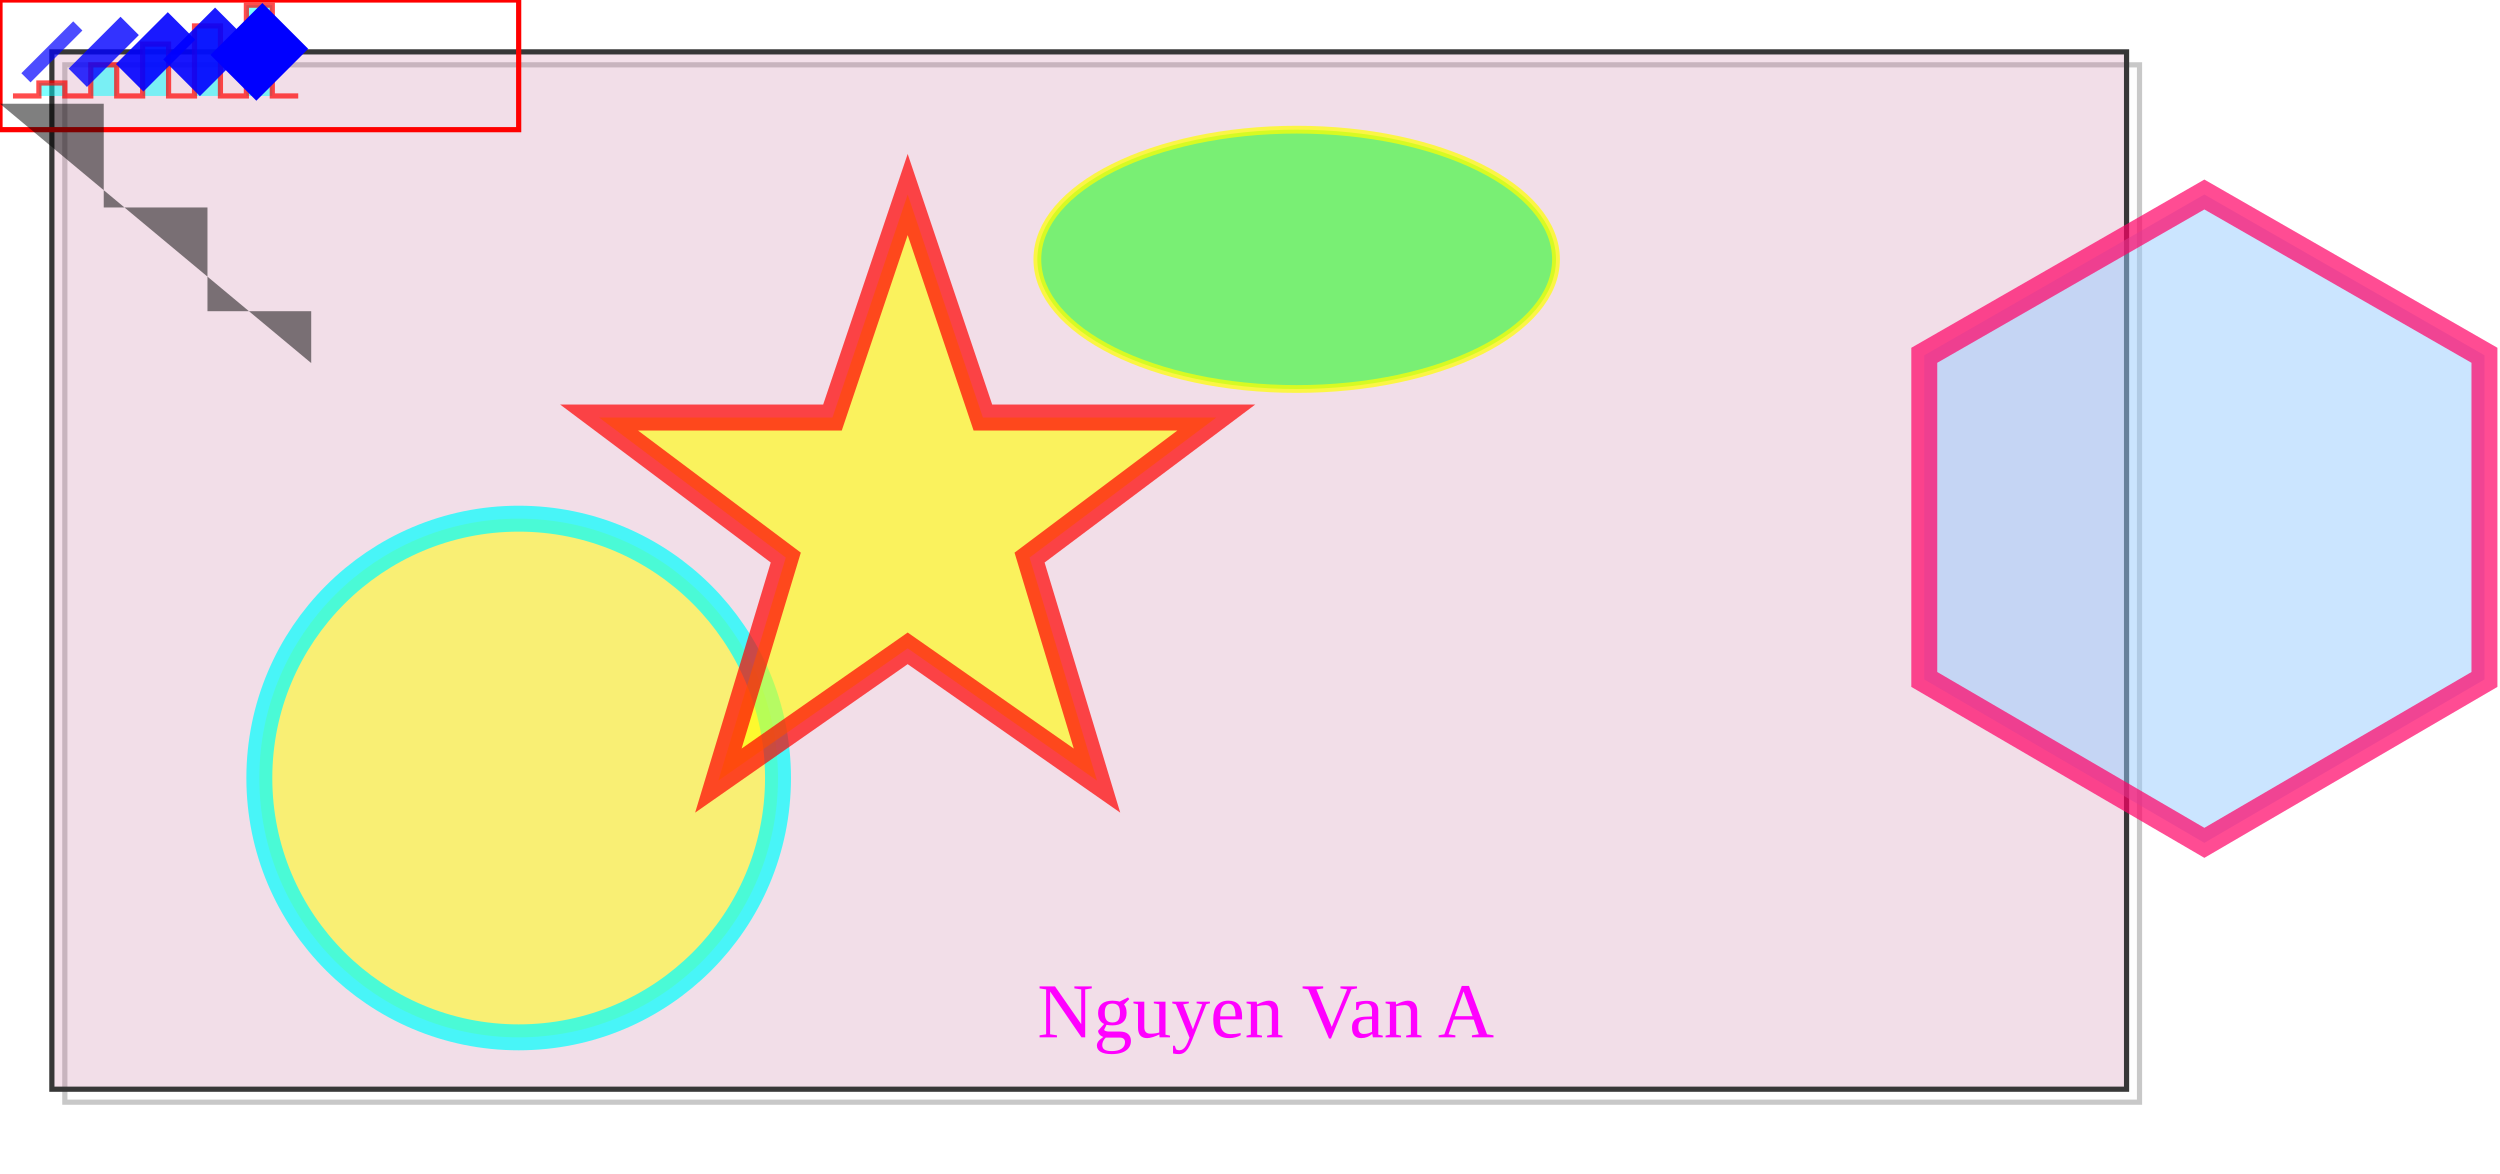
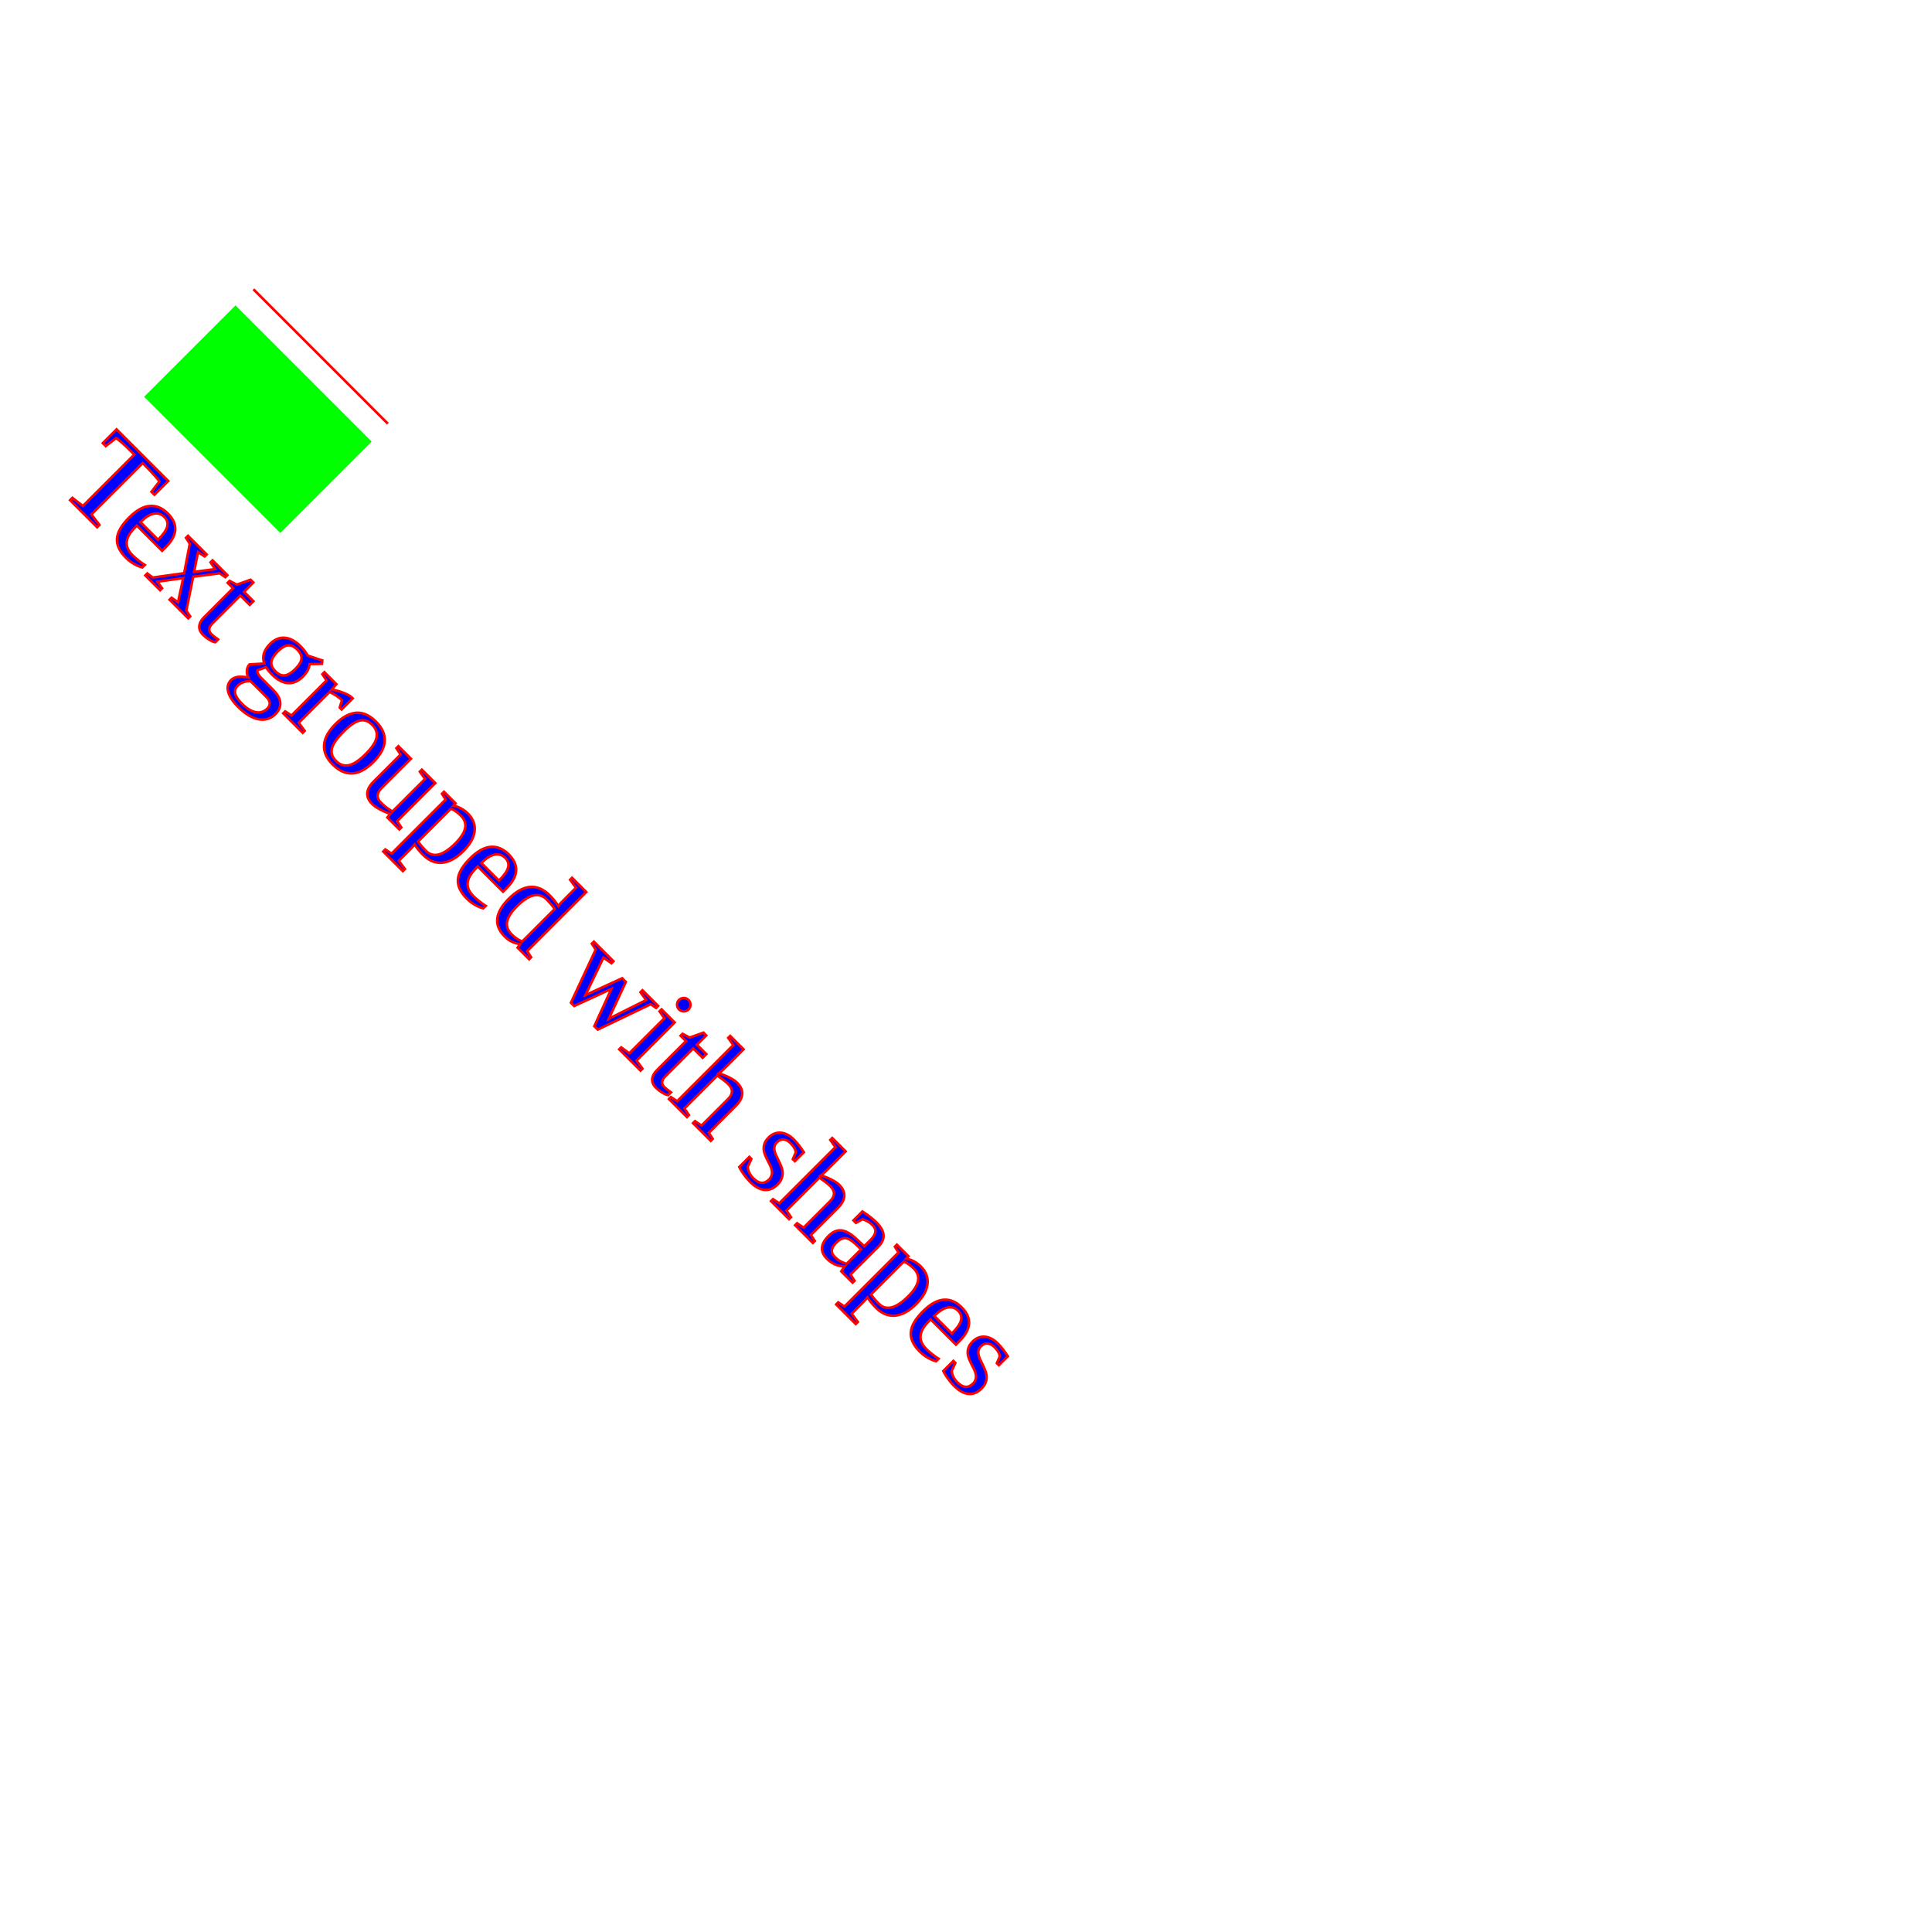
<svg xmlns="http://www.w3.org/2000/svg">
-   <rect fill-opacity="0.01" stroke="rgb(200,200,200)" stroke-width="2" x="25" y="25" width="800" height="400" />
-   <rect fill-opacity="0.2" fill="rgb(200,100,150)" stroke="rgb(55,55,55)" stroke-width="2" x="20" y="20" width="800" height="400" />
-   <text x="0" y="0" fill="rgb(0,0,255)" font-size="40">SVG Demo</text>
-   <rect fill-opacity="0" x="0" y="0" width="200" height="50" stroke="rgb(255,0,0)" stroke-width="2" />
-   <text x="400" y="400" fill="rgb(255,0,255)" font-size="30">Nguyen Van A</text>
-   <circle cx="200" cy="300" r="100" fill="rgb(255, 255, 0)" stroke="rgb(0, 255, 255)" stroke-width="10" stroke-opacity="0.7" fill-opacity="0.5" />
-   <polyline stroke="rgb(255, 0, 0)" stroke-width="2" stroke-opacity="0.7" fill="rgb(0, 255, 255)" fill-opacity="0.5" points="5,37 15,37 15,32 25,32 25,37 35,37 35,25 45,25 45,37 55,37 55,17 65,17 65,37 75,37 75,10 85,10 85,37 95,37 95,2 105,2 105,37 115,37" />
-   <ellipse cx="500" cy="100" rx="100" ry="50" stroke="rgb(255, 255, 0)" stroke-width="3" fill="rgb(0, 255, 0)" stroke-opacity="0.7" fill-opacity="0.5" />
-   <line x1="10" y1="30" x2="30" y2="10" stroke="rgb(0, 0, 255)" stroke-width="5" stroke-opacity="0.7" />
-   <line x1="30" y1="30" x2="50" y2="10" stroke="rgb(0, 0, 255)" stroke-width="10" stroke-opacity="0.8" />
-   <line x1="50" y1="30" x2="70" y2="10" stroke="rgb(0, 0, 255)" stroke-width="15" stroke-opacity="0.9" />
-   <line x1="70" y1="30" x2="90" y2="10" stroke="rgb(0, 0, 255)" stroke-width="20" stroke-opacity="0.9" />
-   <line x1="90" y1="30" x2="110" y2="10" stroke="rgb(0, 0, 255)" stroke-width="25" stroke-opacity="1.0" />
-   <polygon fill="rgb(153, 204, 255)" fill-opacity="0.5" stroke-width="10" stroke="rgb(255, 0, 102)" stroke-opacity="0.7" points="850,75 958,137 958,262 850,325 742,262 742,137" />
-   <polygon fill="rgb(255, 255, 0)" fill-opacity="0.6" stroke-width="10" stroke="rgb(255, 0, 0)" stroke-opacity="0.7" points="350,75 379,161 469,161 397,215 423,301 350,250 277,301 303,215 231,161 321,161" />
-   <polyline points="0,40 40,40 40,80 80,80 80,120 120,120 120,140" fill-opacity="0.5" />
+   <g transform="translate(100, 100) rotate(45)">
+     <line x1="10" y1="10" x2="85" y2="10" stroke="rgb(255,0,0)" />
+     <rect x="10" y="20" height="50" width="75" stroke="rgb(0,255,0)" fill="rgb(0,255,0)" />
+     <text x="10" y="120" stroke="rgb(255,0,0)" fill="rgb(0,0,255)" font-size="50">
+         Text grouped with shapes</text>
+   </g>
</svg>
